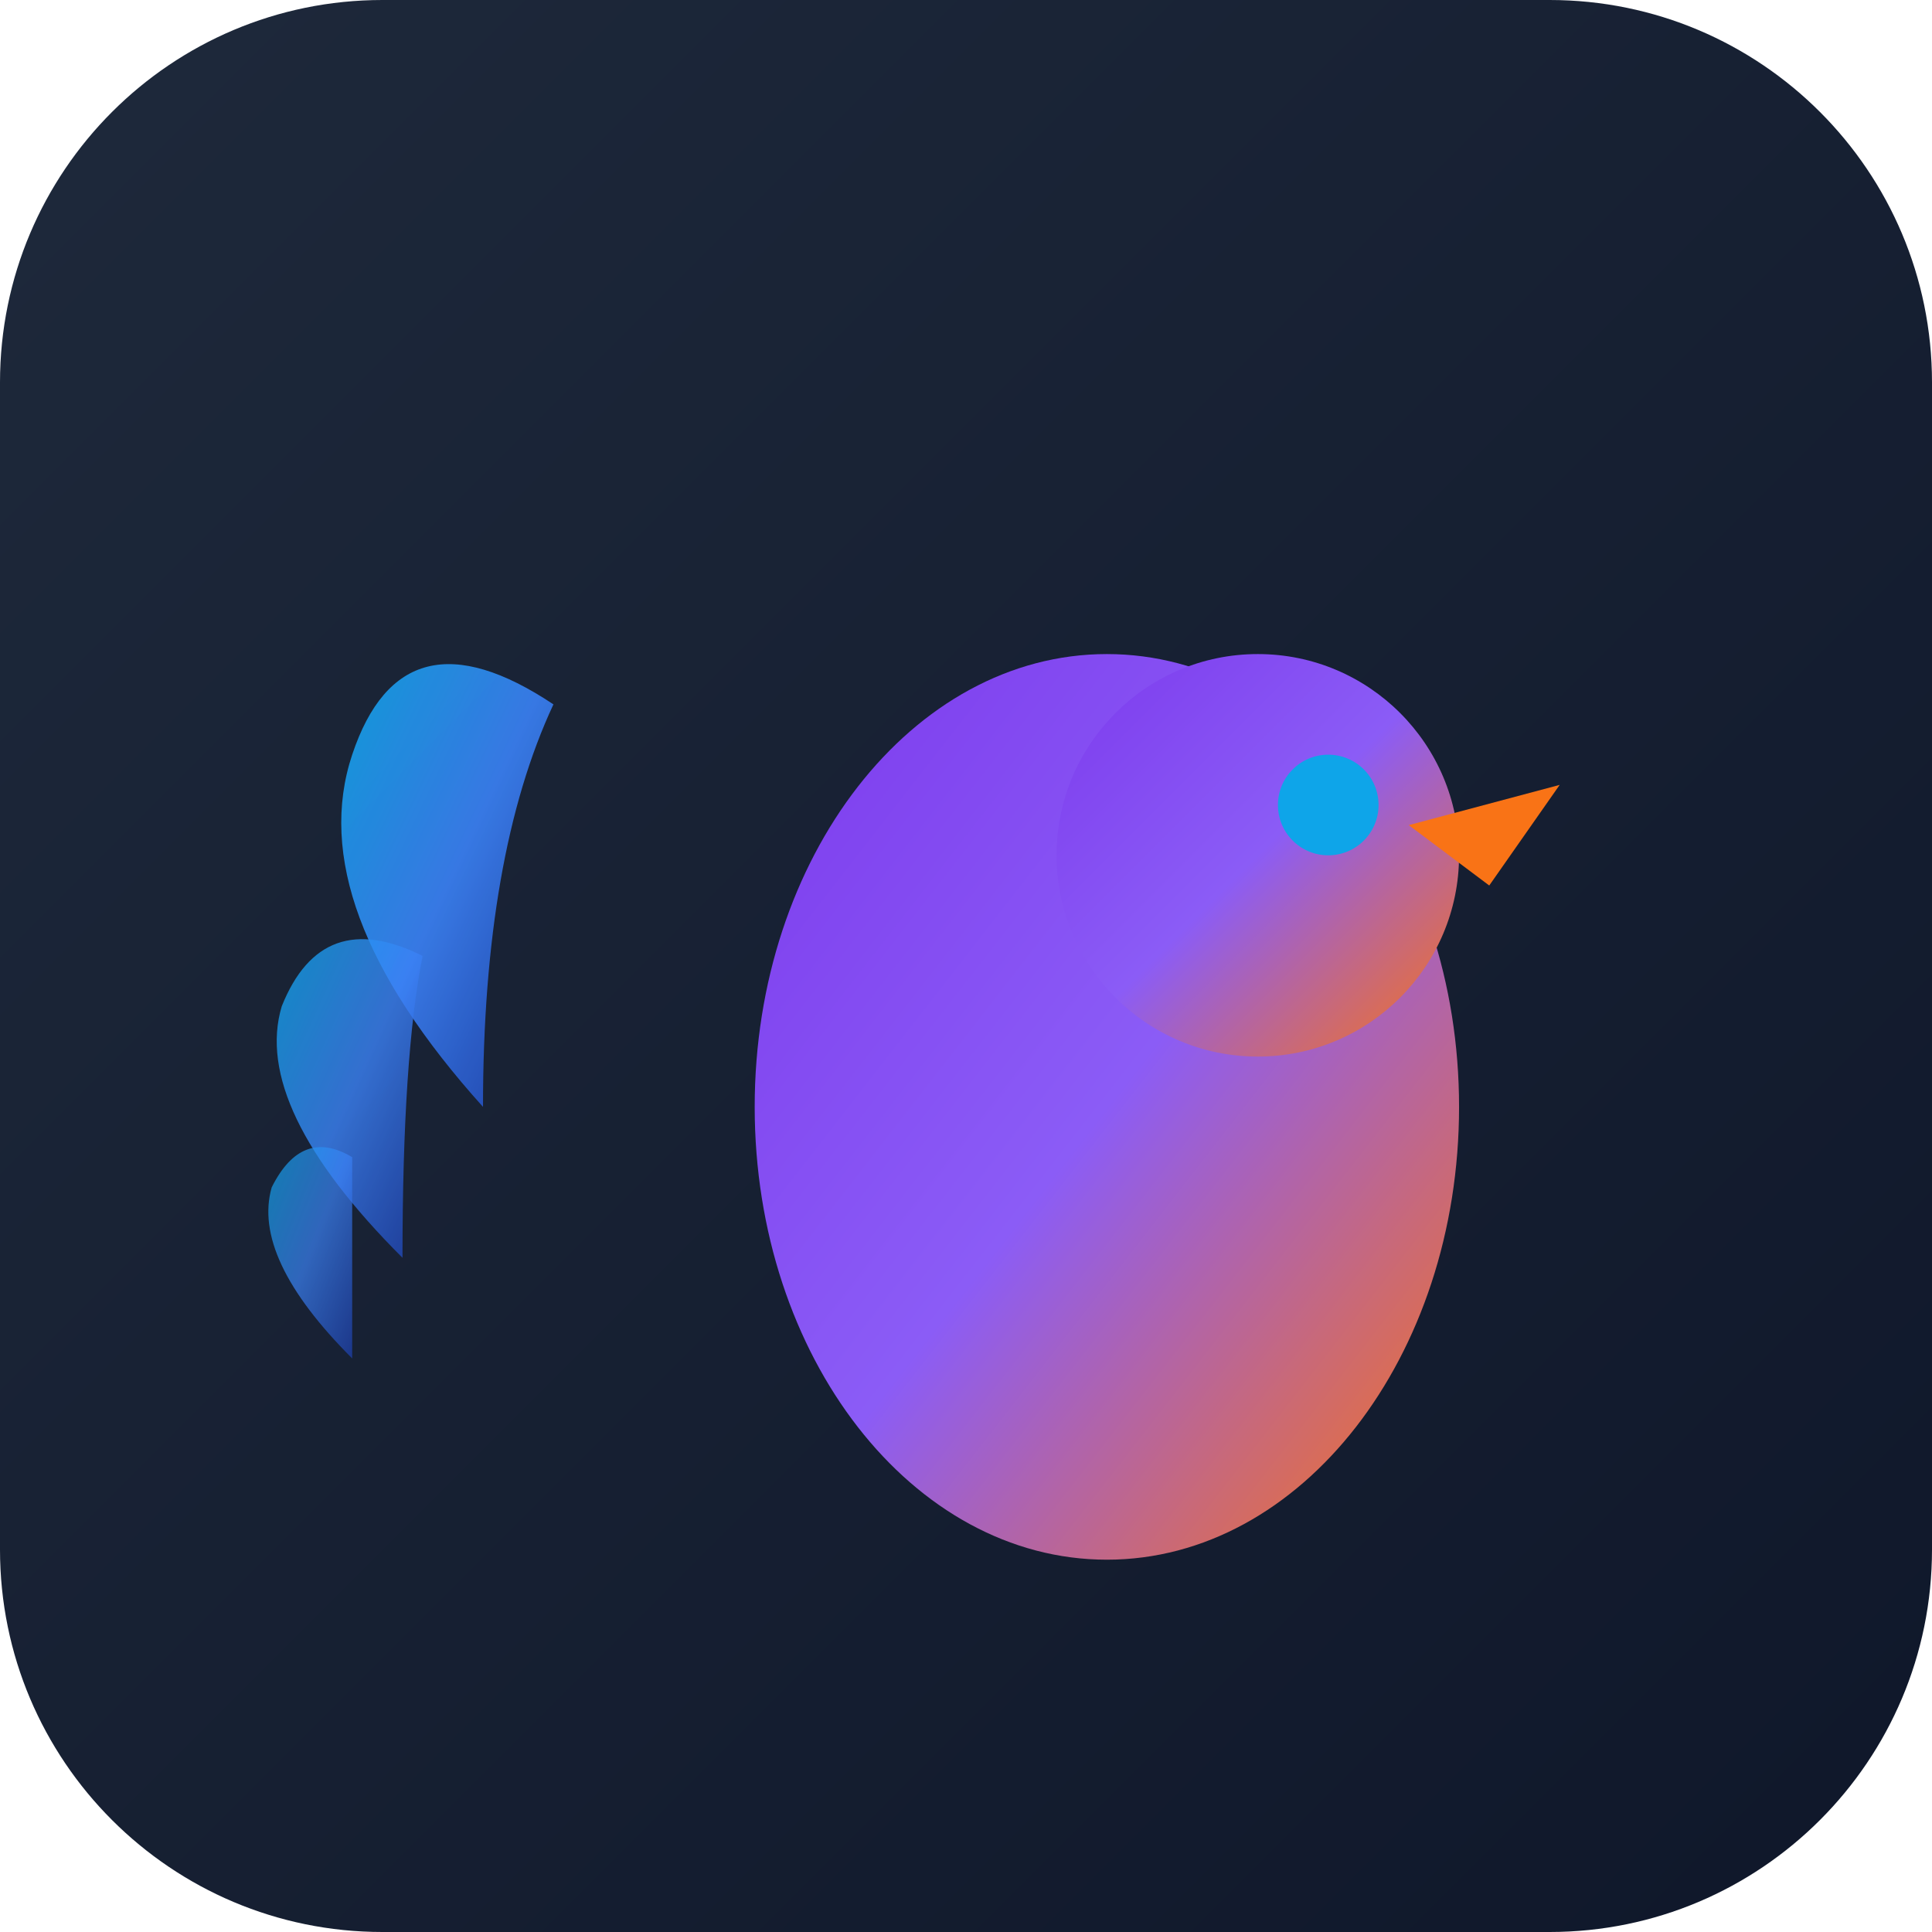
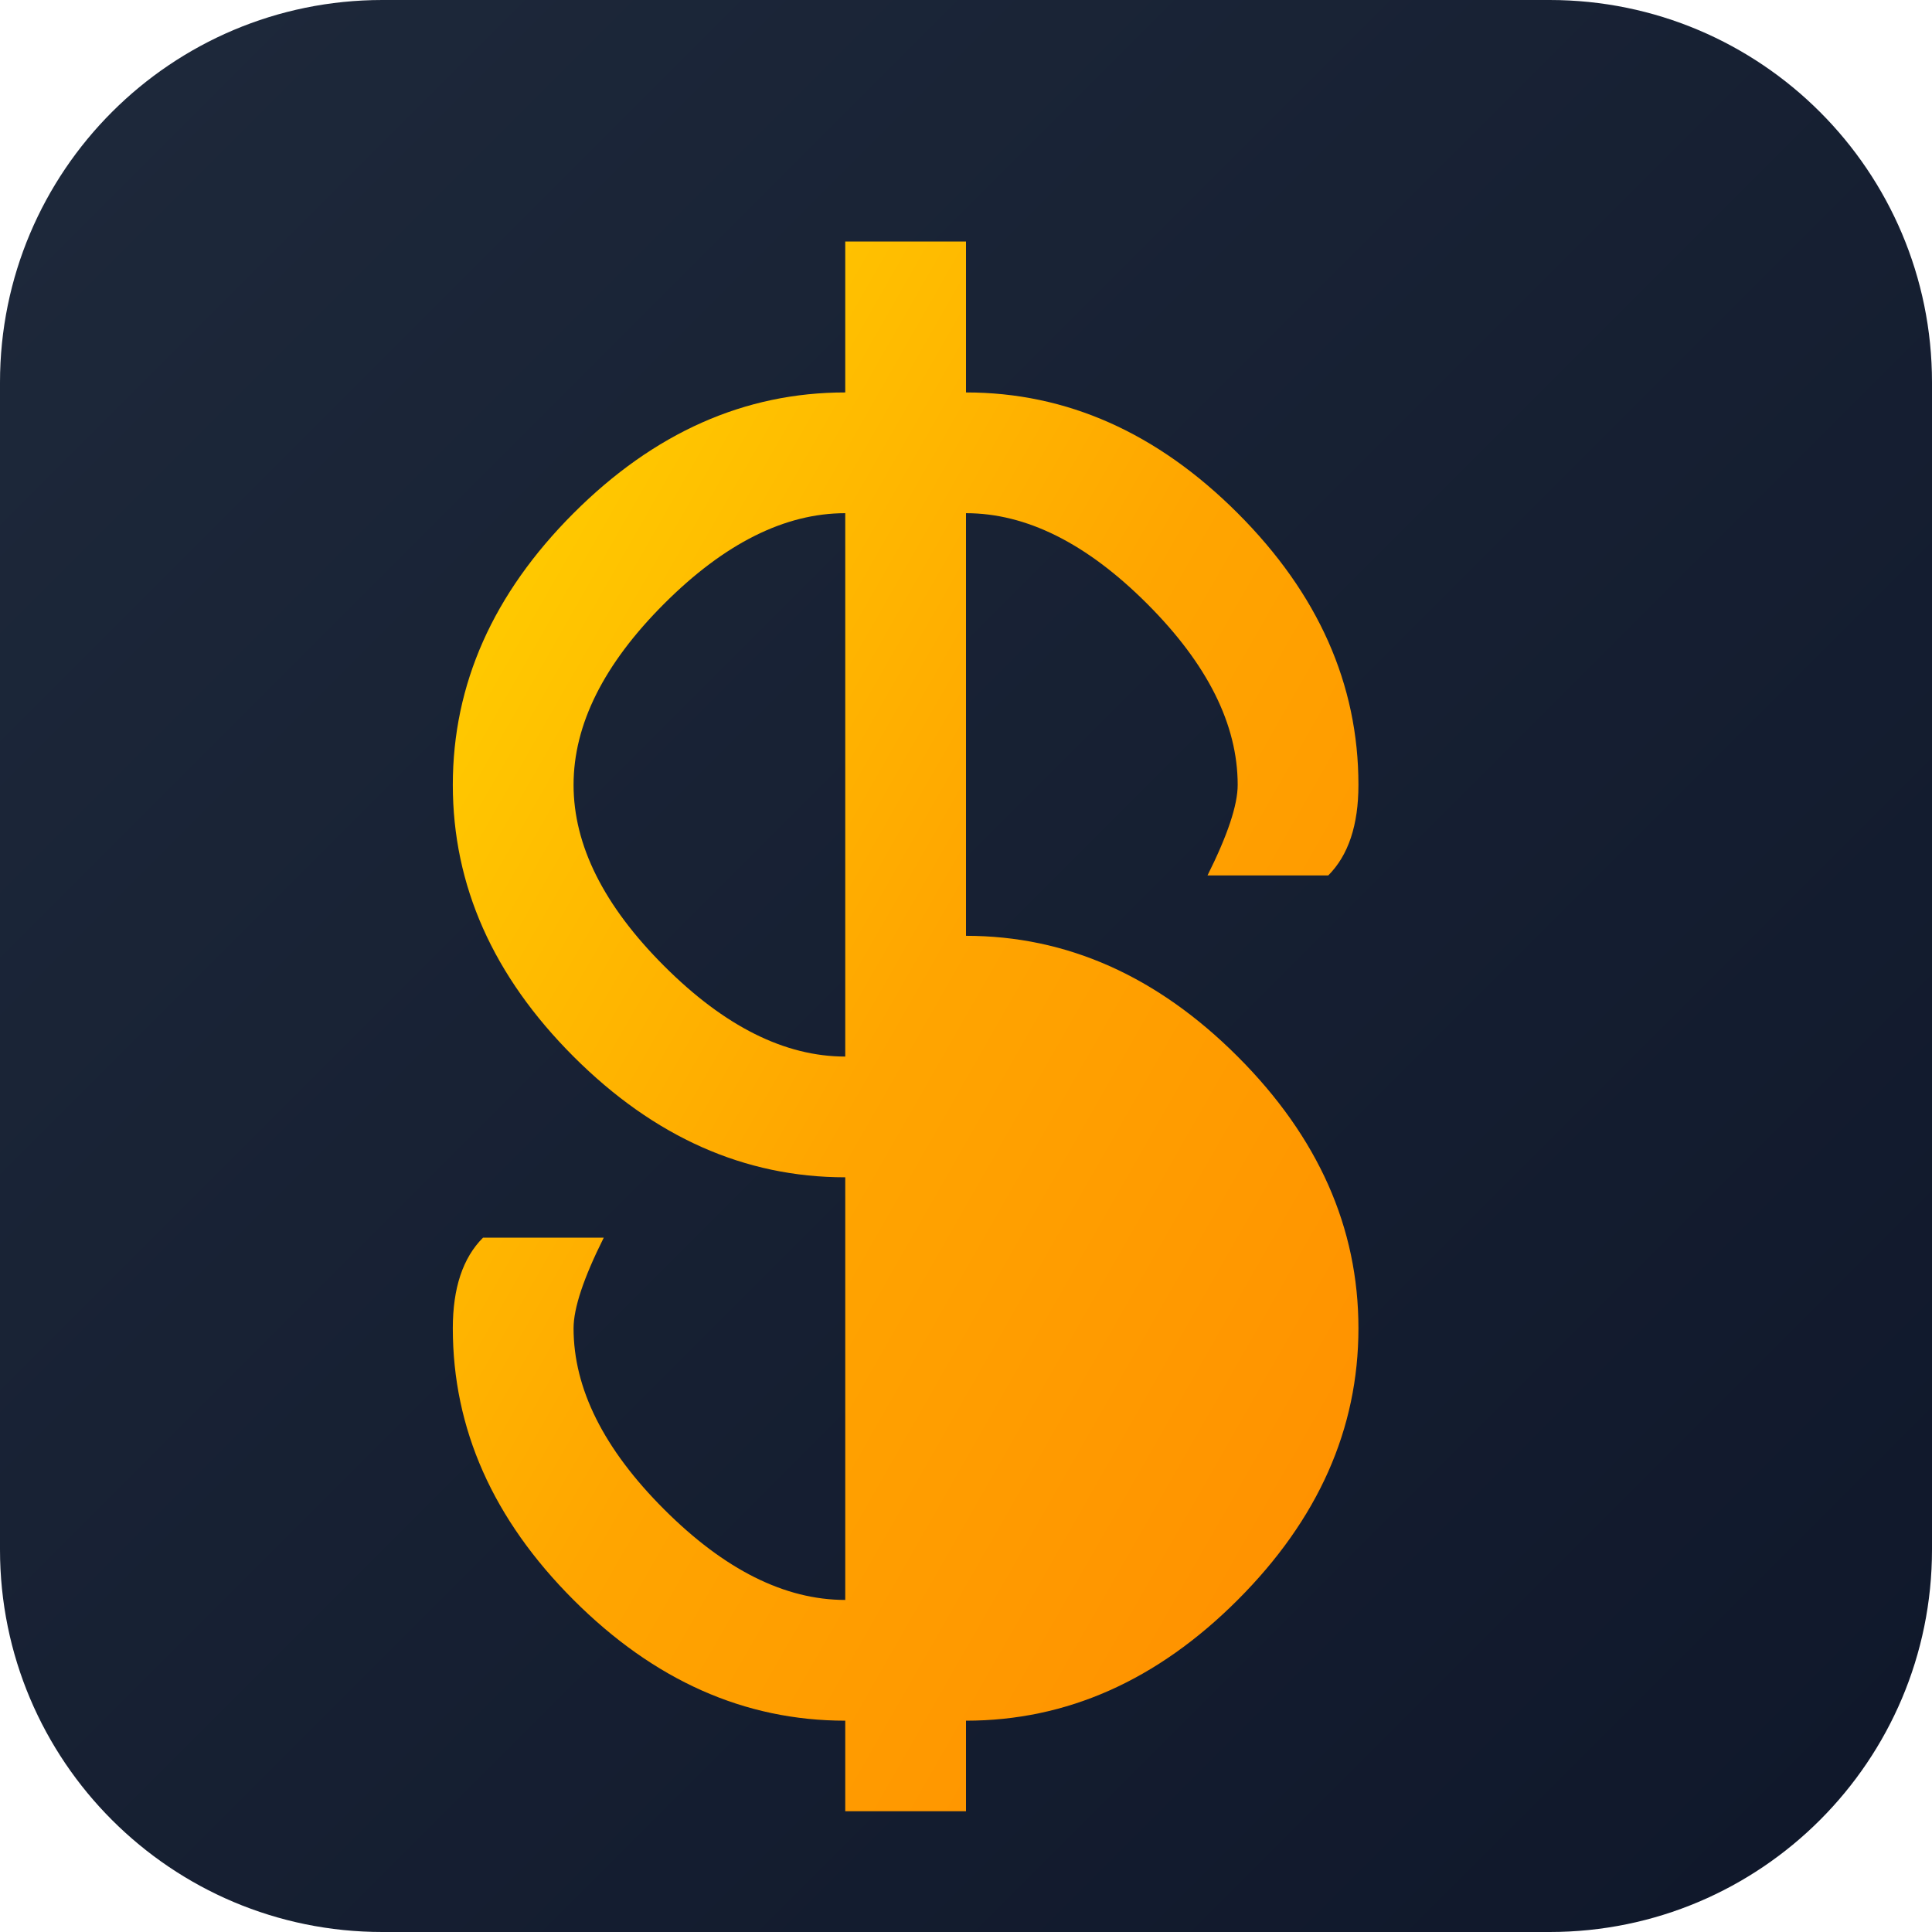
<svg xmlns="http://www.w3.org/2000/svg" width="192" height="192" viewBox="0 0 192 192">
  <defs>
-     <linearGradient id="bgGradient" x1="0%" y1="0%" x2="100%" y2="100%">
+     <linearGradient id="bgGradient192" x1="0%" y1="0%" x2="100%" y2="100%">
      <stop offset="0%" style="stop-color:#1e293b;stop-opacity:1" />
      <stop offset="100%" style="stop-color:#0f172a;stop-opacity:1" />
    </linearGradient>
-     <linearGradient id="wingGradient" x1="0%" y1="0%" x2="100%" y2="100%">
-       <stop offset="0%" style="stop-color:#0ea5e9;stop-opacity:1" />
-       <stop offset="50%" style="stop-color:#3b82f6;stop-opacity:1" />
-       <stop offset="100%" style="stop-color:#1e40af;stop-opacity:1" />
-     </linearGradient>
-     <linearGradient id="bodyGradient" x1="0%" y1="0%" x2="100%" y2="100%">
-       <stop offset="0%" style="stop-color:#7c3aed;stop-opacity:1" />
-       <stop offset="50%" style="stop-color:#8b5cf6;stop-opacity:1" />
-       <stop offset="100%" style="stop-color:#f97316;stop-opacity:1" />
+     <linearGradient id="dollarGradient192" x1="0%" y1="0%" x2="100%" y2="100%">
+       <stop offset="0%" style="stop-color:#ffd700;stop-opacity:1" />
+       <stop offset="50%" style="stop-color:#ffa500;stop-opacity:1" />
+       <stop offset="100%" style="stop-color:#ff8c00;stop-opacity:1" />
    </linearGradient>
  </defs>
-   <rect width="192" height="192" rx="38" fill="url(#bgGradient)" />
-   <path d="M48 110 Q30 90, 35 75 Q40 60, 55 70 Q48 85, 48 110 Z" fill="url(#wingGradient)" opacity="0.9" />
-   <path d="M40 125 Q25 110, 28 100 Q32 90, 42 95 Q40 105, 40 125 Z" fill="url(#wingGradient)" opacity="0.8" />
-   <path d="M35 135 Q25 125, 27 118 Q30 112, 35 115 Q35 125, 35 135 Z" fill="url(#wingGradient)" opacity="0.7" />
-   <ellipse cx="110" cy="110" rx="35" ry="45" fill="url(#bodyGradient)" />
-   <circle cx="125" cy="85" r="20" fill="url(#bodyGradient)" />
-   <circle cx="132" cy="80" r="5" fill="#0ea5e9" />
-   <path d="M140 82 L 155 78 L 148 88 Z" fill="#f97316" />
+   <rect width="192" height="192" rx="38" fill="url(#bgGradient192)" />
+   <path d="M96 24 L96 39 Q111 39 123 51 Q135 63 135 78 Q135 84 132 87 L120 87 Q123 81 123 78 Q123 69 114 60 Q105 51 96 51 L96 93 Q111 93 123 105 Q135 117 135 132 Q135 147 123 159 Q111 171 96 171 L96 180 L84 180 L84 171 Q69 171 57 159 Q45 147 45 132 Q45 126 48 123 L60 123 Q57 129 57 132 Q57 141 66 150 Q75 159 84 159 L84 117 Q69 117 57 105 Q45 93 45 78 Q45 63 57 51 Q69 39 84 39 L84 24 Z M84 51 Q75 51 66 60 Q57 69 57 78 Q57 87 66 96 Q75 105 84 105 Z M96 105 Q105 105 114 114 Q123 123 123 132 Q123 141 114 150 Q105 159 96 159 Z" fill="url(#dollarGradient192)" />
</svg>
